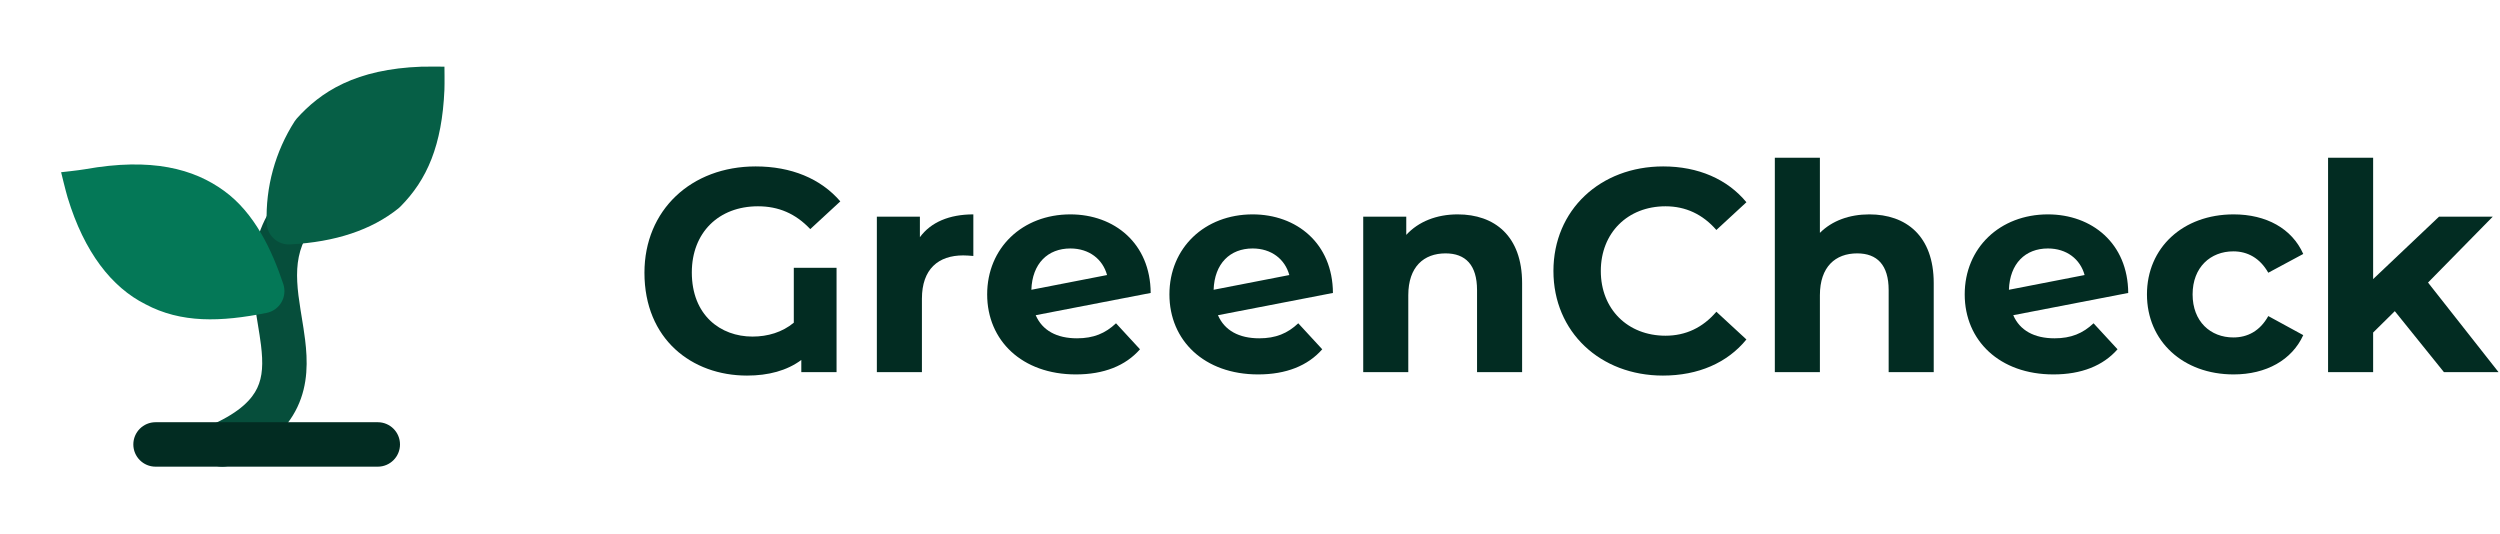
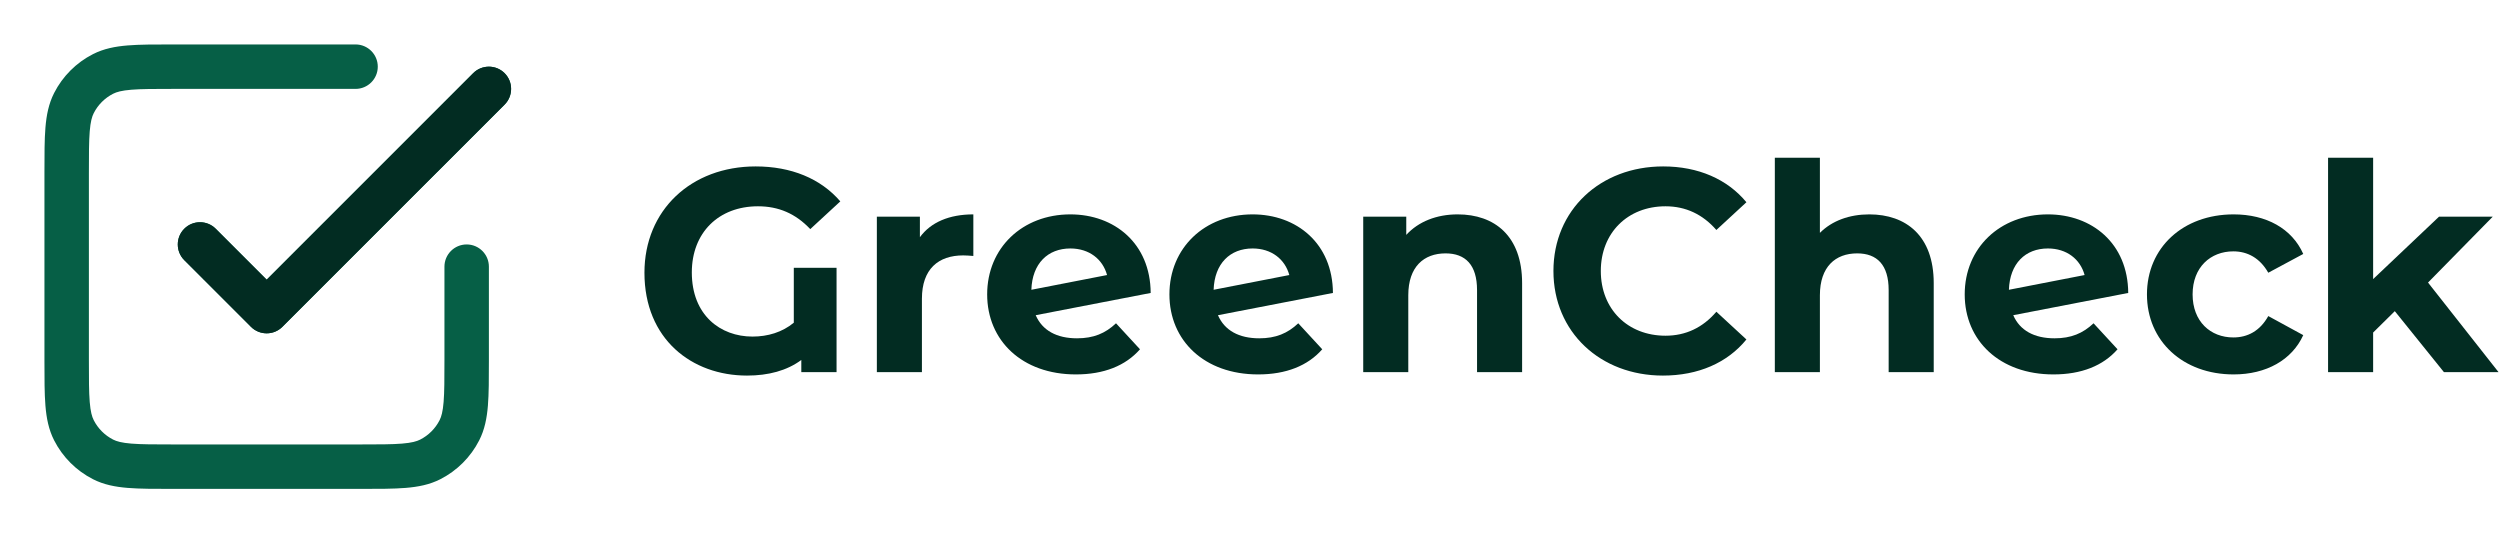
<svg xmlns="http://www.w3.org/2000/svg" width="225" height="48" viewBox="0 0 225 48" fill="none">
-   <path fill-rule="evenodd" clip-rule="evenodd" d="M27.043 18.293C27.985 18.869 28.282 20.1 27.707 21.043C26.881 22.393 26.673 23.793 26.751 25.36C26.79 26.159 26.904 26.979 27.044 27.86C27.077 28.07 27.113 28.287 27.149 28.509C27.259 29.18 27.376 29.893 27.46 30.582C27.686 32.431 27.748 34.566 26.766 36.636C25.765 38.743 23.849 40.447 20.828 41.821C19.822 42.278 18.636 41.833 18.179 40.828C17.722 39.822 18.167 38.636 19.172 38.179C21.651 37.053 22.684 35.907 23.153 34.92C23.639 33.896 23.689 32.694 23.49 31.068C23.416 30.467 23.319 29.871 23.213 29.224C23.174 28.986 23.134 28.742 23.093 28.488C22.948 27.575 22.806 26.581 22.756 25.559C22.652 23.482 22.919 21.207 24.293 18.957C24.869 18.015 26.1 17.717 27.043 18.293Z" fill="#064E3B" />
-   <path fill-rule="evenodd" clip-rule="evenodd" d="M40 6C40 6 40.022 7.529 39.998 8.087C39.782 13.058 38.45 16.179 36.014 18.614C35.962 18.666 35.907 18.716 35.849 18.762C33.437 20.692 30.198 21.782 26.105 21.997C25.569 22.026 25.043 21.837 24.647 21.473C24.251 21.11 24.018 20.602 24.001 20.065C23.896 16.833 24.773 13.646 26.515 10.922C26.574 10.83 26.64 10.743 26.713 10.662C27.745 9.515 29.053 8.378 30.903 7.513C32.741 6.654 35.014 6.109 37.926 6.001C38.484 5.981 40 6 40 6Z" fill="#065F46" />
-   <path fill-rule="evenodd" clip-rule="evenodd" d="M12 40C12 38.895 12.895 38 14 38H34C35.105 38 36 38.895 36 40C36 41.105 35.105 42 34 42H14C12.895 42 12 41.105 12 40Z" fill="#022C22" />
-   <path fill-rule="evenodd" clip-rule="evenodd" d="M7.648 15.231C13.649 14.16 17.436 15.19 20.176 17.183C22.904 19.167 24.468 22.479 25.497 25.567C25.679 26.112 25.618 26.708 25.33 27.204C25.042 27.7 24.555 28.049 23.992 28.161C19.866 28.986 16.297 29.097 13.078 27.375C10.054 25.852 7.587 22.712 6.087 17.782C5.92 17.235 5.5 15.5 5.5 15.5C5.5 15.5 7.086 15.332 7.648 15.231Z" fill="#047857" />
+   <path fill-rule="evenodd" clip-rule="evenodd" d="M15.517 4L32 4C33.105 4 34 4.895 34 6C34 7.105 33.105 8 32 8H15.6C13.887 8 12.722 8.002 11.822 8.075C10.945 8.147 10.497 8.277 10.184 8.436C9.431 8.819 8.819 9.431 8.436 10.184C8.277 10.497 8.147 10.945 8.075 11.822C8.002 12.722 8 13.887 8 15.6V32.4C8 34.113 8.002 35.278 8.075 36.178C8.147 37.055 8.277 37.503 8.436 37.816C8.819 38.569 9.431 39.181 10.184 39.564C10.497 39.723 10.945 39.853 11.822 39.925C12.722 39.998 13.887 40 15.6 40H32.4C34.113 40 35.278 39.998 36.178 39.925C37.055 39.853 37.503 39.723 37.816 39.564C38.569 39.181 39.181 38.569 39.564 37.816C39.723 37.503 39.853 37.055 39.925 36.178C39.998 35.278 40 34.113 40 32.4V24C40 22.895 40.895 22 42 22C43.105 22 44 22.895 44 24V32.483C44 34.093 44 35.421 43.912 36.504C43.82 37.628 43.623 38.661 43.128 39.632C42.361 41.137 41.137 42.361 39.632 43.128C38.661 43.623 37.628 43.82 36.504 43.912C35.421 44 34.093 44 32.483 44H15.517C13.907 44 12.579 44 11.496 43.912C10.372 43.82 9.339 43.623 8.368 43.128C6.863 42.361 5.639 41.137 4.872 39.632C4.377 38.661 4.18 37.628 4.088 36.504C4 35.421 4 34.093 4 32.483V15.517C4 13.908 4 12.579 4.088 11.496C4.18 10.372 4.377 9.339 4.872 8.368C5.639 6.863 6.863 5.639 8.368 4.872C9.339 4.377 10.372 4.18 11.496 4.088C12.579 4 13.908 4 15.517 4ZM42.586 6.586C43.367 5.805 44.633 5.805 45.414 6.586C46.195 7.367 46.195 8.633 45.414 9.414L25.414 29.414C24.633 30.195 23.367 30.195 22.586 29.414L16.586 23.414C15.805 22.633 15.805 21.367 16.586 20.586C17.367 19.805 18.633 19.805 19.414 20.586L24 25.172L42.586 6.586Z" fill="#065F46" />
+   <path fill-rule="evenodd" clip-rule="evenodd" d="M42.586 6.586C43.367 5.805 44.633 5.805 45.414 6.586C46.195 7.367 46.195 8.633 45.414 9.414L25.414 29.414C24.633 30.195 23.367 30.195 22.586 29.414L16.586 23.414C15.805 22.633 15.805 21.367 16.586 20.586C17.367 19.805 18.633 19.805 19.414 20.586L24 25.172L42.586 6.586Z" fill="#022C22" />
  <path d="M219.952 33.49L215.532 28.004L213.582 29.928V33.49H209.526V14.198H213.582V25.118L219.51 19.502H224.346L218.522 25.43L224.866 33.49H219.952Z" fill="#022C22" />
  <path d="M201.026 33.698C196.476 33.698 193.226 30.708 193.226 26.496C193.226 22.284 196.476 19.294 201.026 19.294C203.964 19.294 206.278 20.568 207.292 22.856L204.146 24.546C203.392 23.22 202.274 22.622 201 22.622C198.946 22.622 197.334 24.052 197.334 26.496C197.334 28.94 198.946 30.37 201 30.37C202.274 30.37 203.392 29.798 204.146 28.446L207.292 30.162C206.278 32.398 203.964 33.698 201.026 33.698Z" fill="#022C22" />
  <path d="M184.91 30.448C186.392 30.448 187.458 30.006 188.42 29.096L190.578 31.436C189.278 32.918 187.328 33.698 184.806 33.698C179.97 33.698 176.824 30.656 176.824 26.496C176.824 22.31 179.996 19.294 184.312 19.294C188.264 19.294 191.514 21.894 191.54 26.366L181.192 28.368C181.79 29.746 183.09 30.448 184.91 30.448ZM184.312 22.362C182.284 22.362 180.88 23.714 180.802 26.08L187.614 24.754C187.224 23.324 186.002 22.362 184.312 22.362Z" fill="#022C22" />
  <path d="M168.237 19.294C171.539 19.294 174.035 21.218 174.035 25.482V33.49H169.979V26.106C169.979 23.844 168.939 22.804 167.145 22.804C165.195 22.804 163.791 24 163.791 26.574V33.49H159.735V14.198H163.791V20.958C164.883 19.866 166.443 19.294 168.237 19.294Z" fill="#022C22" />
  <path d="M149.663 33.802C144.021 33.802 139.809 29.876 139.809 24.39C139.809 18.904 144.021 14.978 149.689 14.978C152.835 14.978 155.461 16.122 157.177 18.202L154.473 20.698C153.251 19.294 151.717 18.566 149.897 18.566C146.491 18.566 144.073 20.958 144.073 24.39C144.073 27.822 146.491 30.214 149.897 30.214C151.717 30.214 153.251 29.486 154.473 28.056L157.177 30.552C155.461 32.658 152.835 33.802 149.663 33.802Z" fill="#022C22" />
  <path d="M131.192 19.294C134.494 19.294 136.99 21.218 136.99 25.482V33.49H132.934V26.106C132.934 23.844 131.894 22.804 130.1 22.804C128.15 22.804 126.746 24 126.746 26.574V33.49H122.69V19.502H126.564V21.14C127.656 19.944 129.294 19.294 131.192 19.294Z" fill="#022C22" />
  <path d="M113.334 30.448C114.816 30.448 115.882 30.006 116.844 29.096L119.002 31.436C117.702 32.918 115.752 33.698 113.23 33.698C108.394 33.698 105.248 30.656 105.248 26.496C105.248 22.31 108.42 19.294 112.736 19.294C116.688 19.294 119.938 21.894 119.964 26.366L109.616 28.368C110.214 29.746 111.514 30.448 113.334 30.448ZM112.736 22.362C110.708 22.362 109.304 23.714 109.226 26.08L116.038 24.754C115.648 23.324 114.426 22.362 112.736 22.362Z" fill="#022C22" />
  <path d="M96.931 30.448C98.413 30.448 99.479 30.006 100.441 29.096L102.599 31.436C101.299 32.918 99.349 33.698 96.827 33.698C91.991 33.698 88.845 30.656 88.845 26.496C88.845 22.31 92.017 19.294 96.333 19.294C100.285 19.294 103.535 21.894 103.561 26.366L93.213 28.368C93.811 29.746 95.111 30.448 96.931 30.448ZM96.333 22.362C94.305 22.362 92.901 23.714 92.823 26.08L99.635 24.754C99.245 23.324 98.023 22.362 96.333 22.362Z" fill="#022C22" />
  <path d="M82.791 21.348C83.779 19.996 85.443 19.294 87.601 19.294V23.038C87.263 23.012 87.003 22.986 86.691 22.986C84.455 22.986 82.973 24.208 82.973 26.886V33.49H78.917V19.502H82.791V21.348Z" fill="#022C22" />
  <path d="M71.442 29.044V24.104H75.29V33.49H72.118V32.398C70.818 33.36 69.154 33.802 67.23 33.802C62.264 33.802 58 30.526 58 24.546C58 18.904 62.212 14.978 68.01 14.978C71.208 14.978 73.86 16.07 75.628 18.124L72.924 20.62C71.598 19.216 70.064 18.566 68.218 18.566C64.682 18.566 62.264 20.932 62.264 24.52C62.264 28.368 64.838 30.292 67.724 30.292C69.102 30.292 70.402 29.902 71.442 29.044Z" fill="#022C22" />
</svg>
